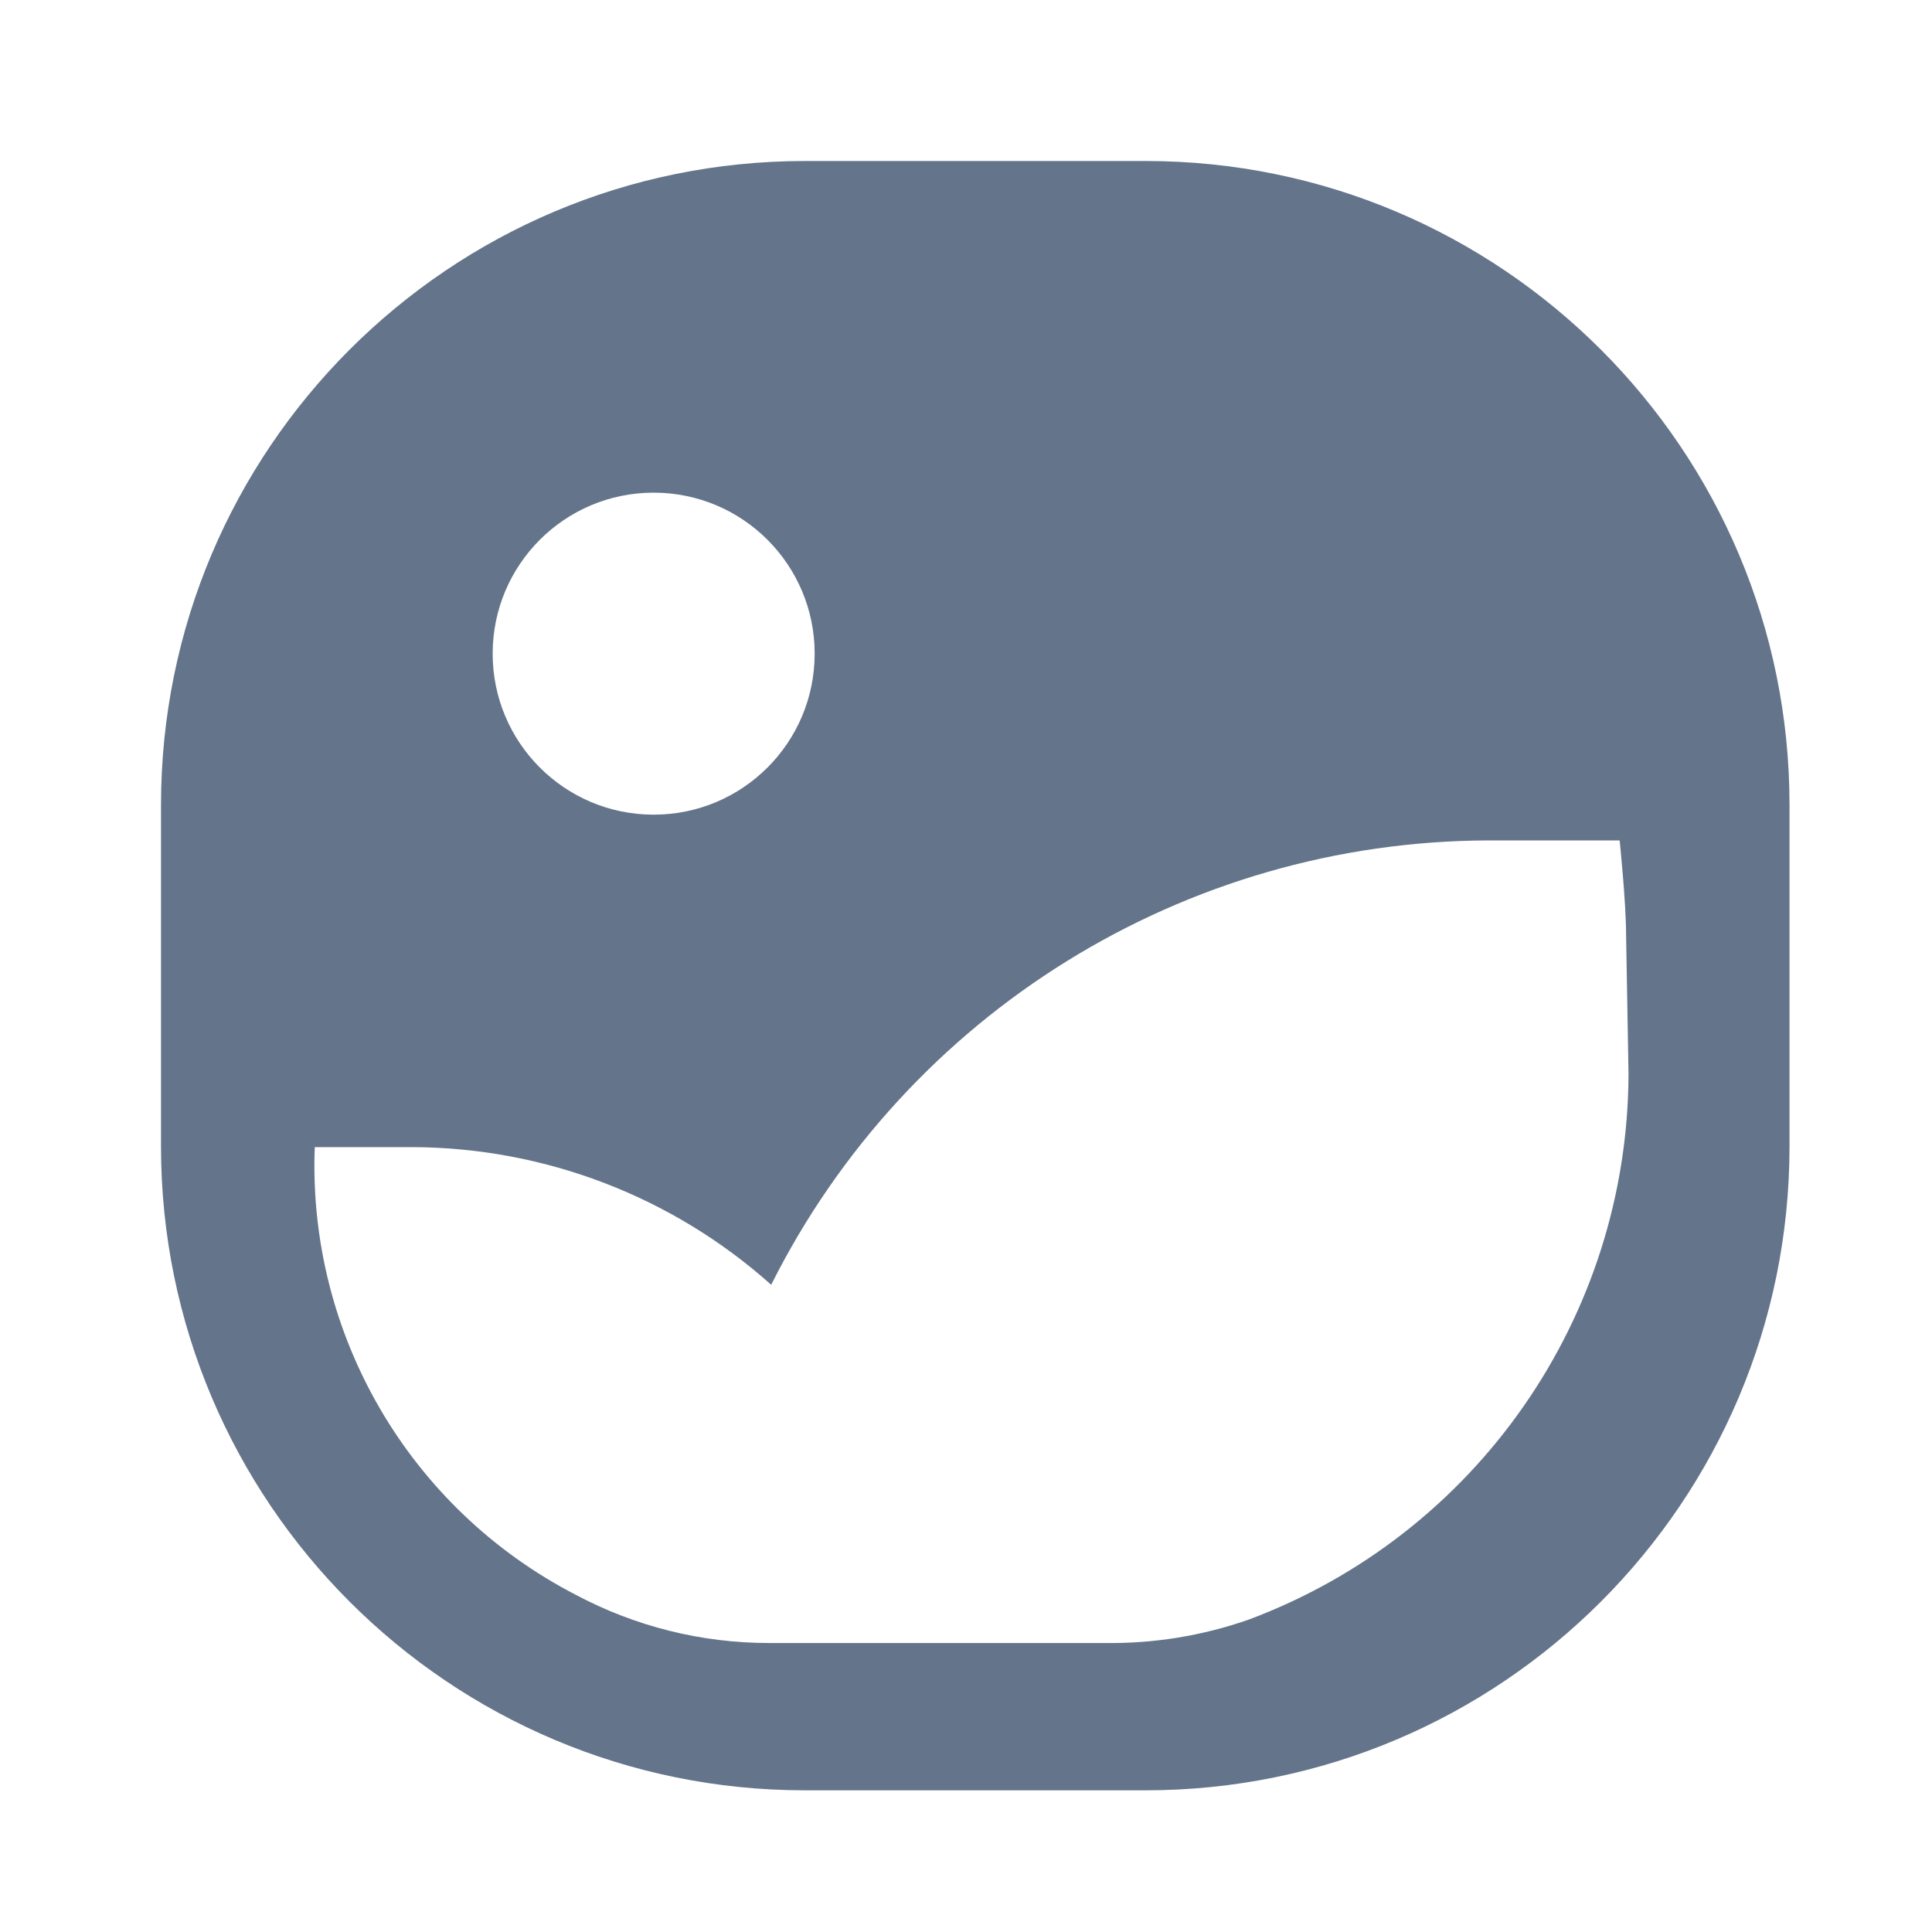
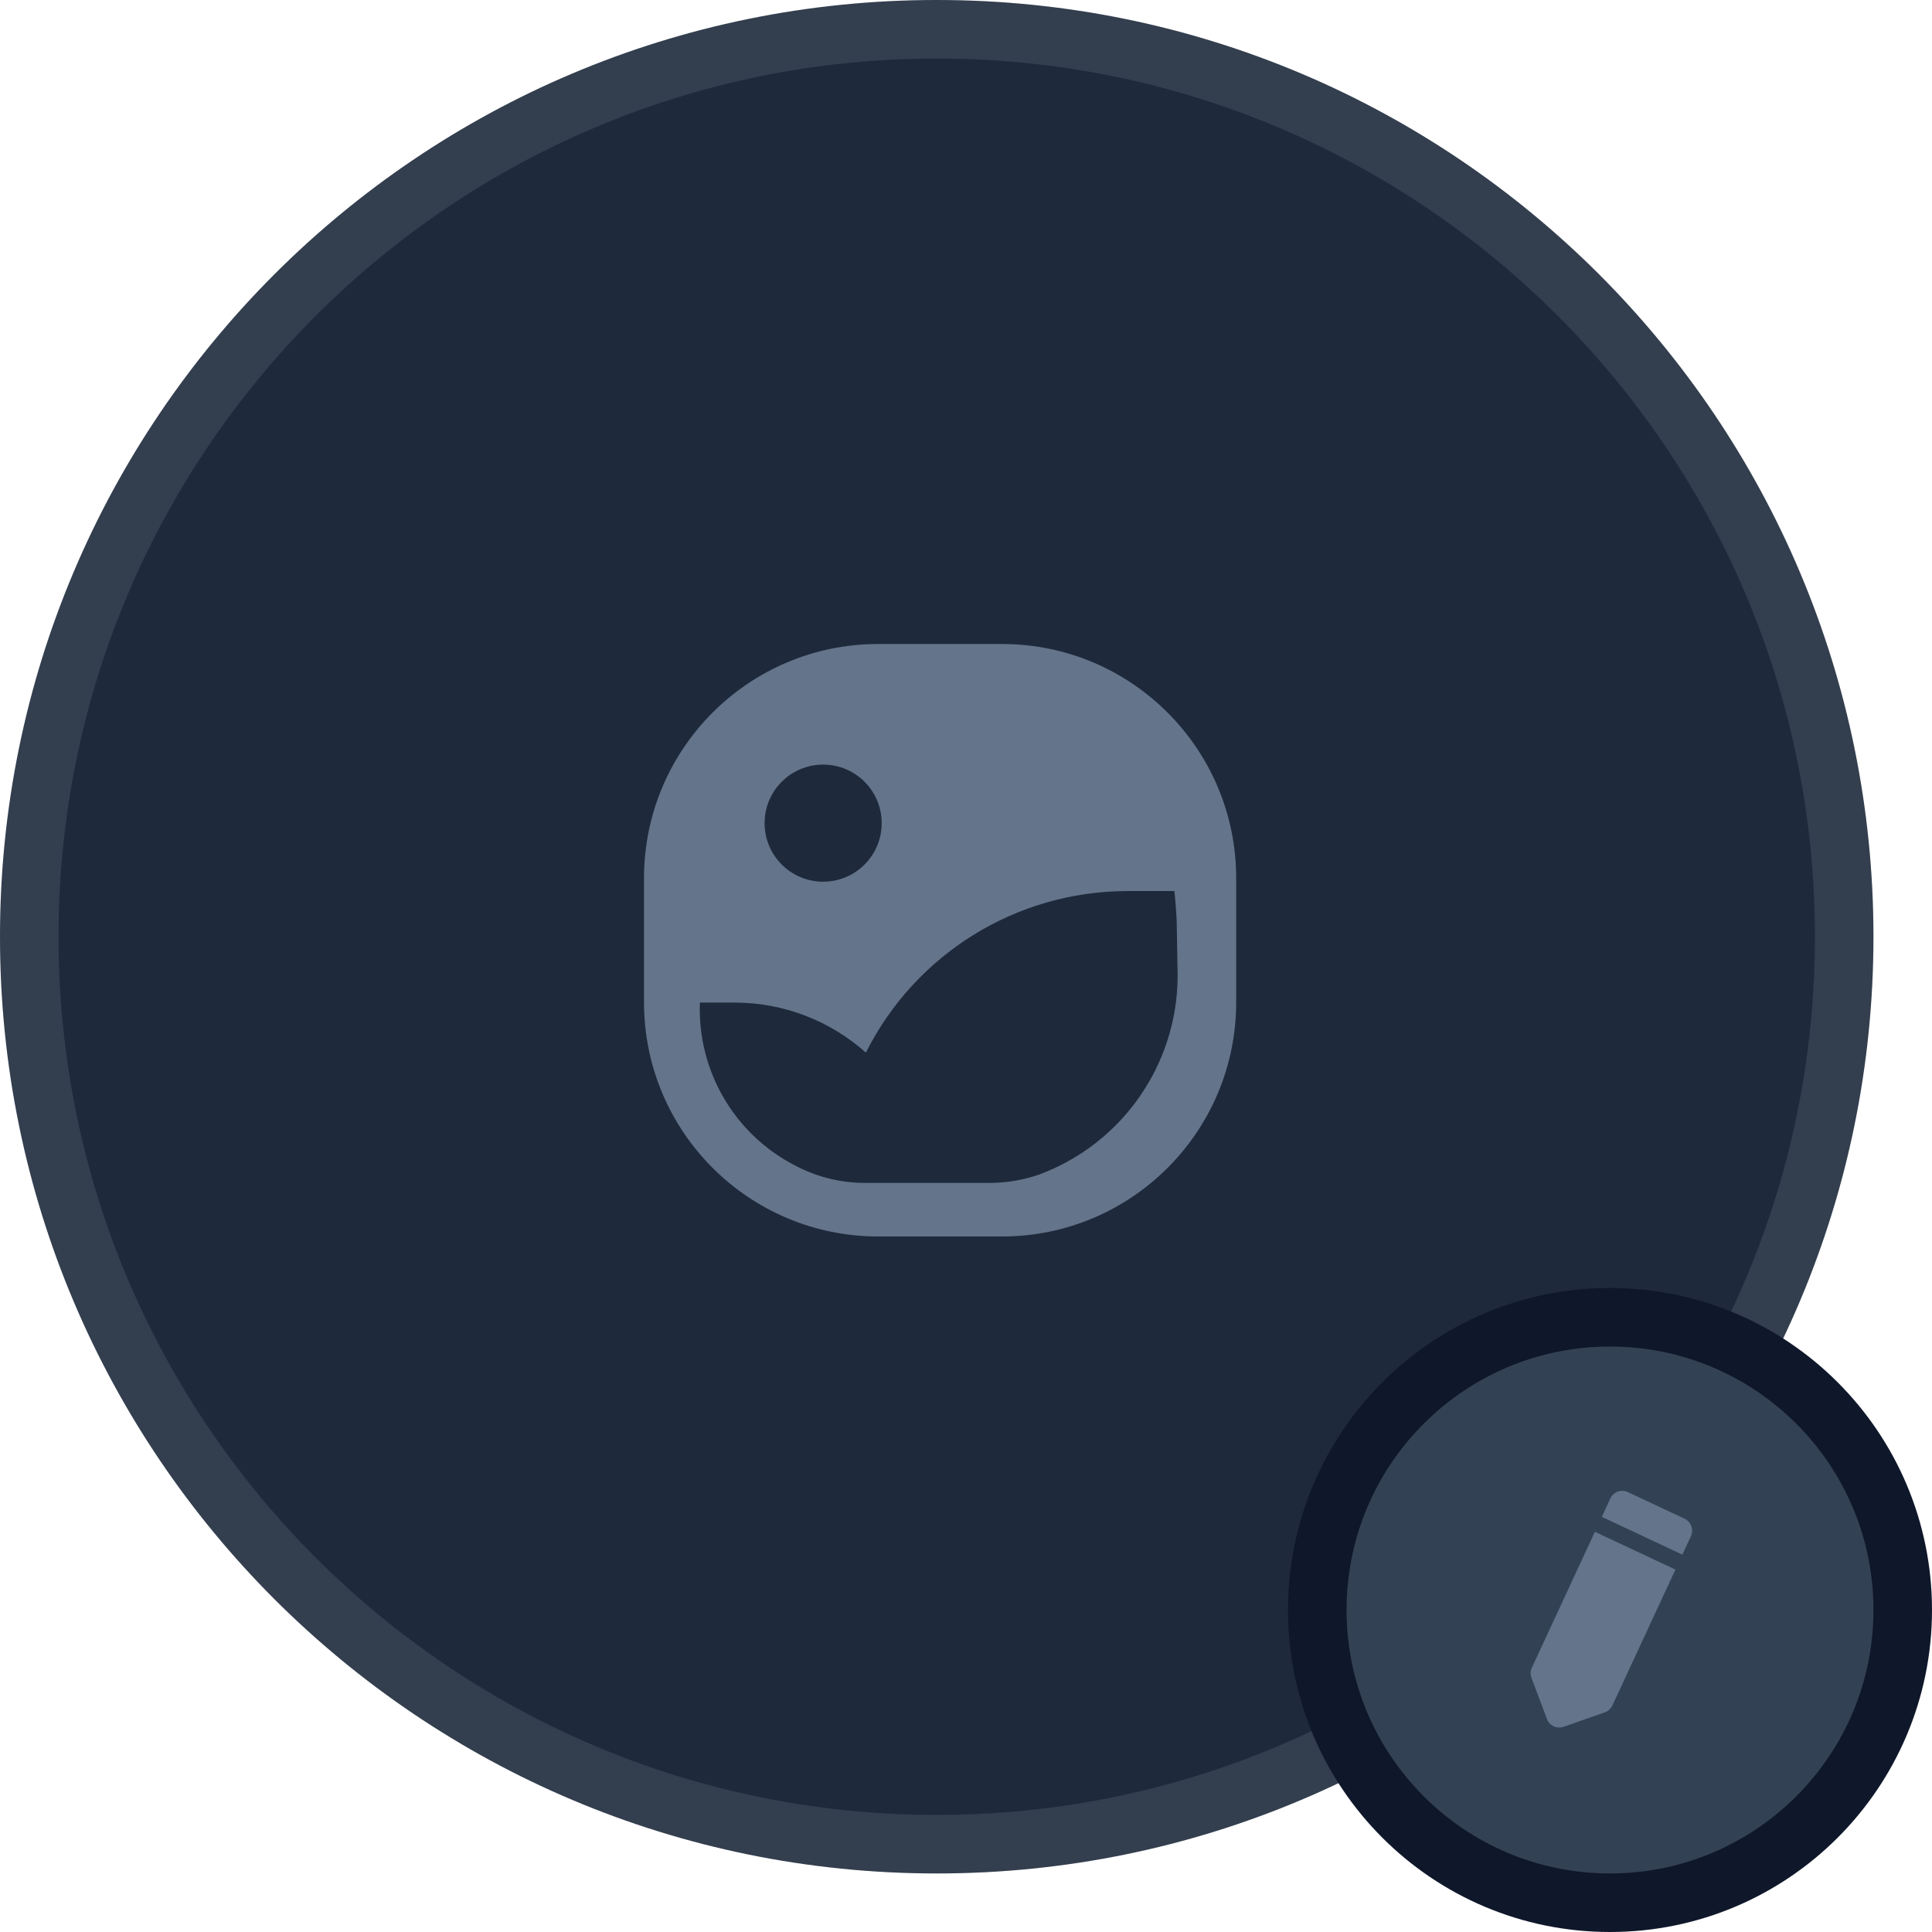
- <svg xmlns="http://www.w3.org/2000/svg" width="24" height="24" viewBox="0 0 24 24" fill="none">
-   <path fill-rule="evenodd" clip-rule="evenodd" d="M14.23 2H10C5.582 2 2 5.582 2 10V14.24C2 18.658 5.582 22.24 10 22.24H14.23C18.648 22.24 22.23 18.658 22.23 14.24V10C22.23 5.582 18.648 2 14.23 2ZM8.12 6.12C9.225 6.12 10.12 7.015 10.12 8.12C10.12 9.225 9.225 10.12 8.12 10.12C7.015 10.12 6.12 9.225 6.12 8.12C6.12 7.015 7.015 6.12 8.12 6.12ZM15.51 20.12C18.341 19.063 20.221 16.362 20.23 13.34L20.2 11.62C20.2 11.21 20.12 10.44 20.12 10.44H18.49C14.716 10.451 11.271 12.586 9.58 15.96C8.353 14.863 6.766 14.255 5.12 14.25H3.91C3.821 16.575 5.083 18.741 7.15 19.81C7.889 20.204 8.713 20.41 9.55 20.41H13.72C14.329 20.419 14.935 20.321 15.51 20.12Z" fill="#64748B" />
+ <svg xmlns="http://www.w3.org/2000/svg" width="66" height="66" viewBox="0 0 66 66" fill="none">
+   <circle cx="32" cy="32" r="32" fill="#1E293B" />
+   <circle cx="32" cy="32" r="31" stroke="#F8FAFC" stroke-opacity="0.1" stroke-width="2" />
+   <circle cx="55" cy="55" r="10" fill="#334155" stroke="#0F172A" stroke-width="2" />
+   <path d="M55.012 51.19C55.116 50.964 55.384 50.867 55.609 50.972L57.545 51.88C57.77 51.986 57.868 52.254 57.764 52.48L55.082 58.26C55.031 58.37 54.938 58.455 54.825 58.495L53.416 58.99C53.185 59.071 52.932 58.953 52.846 58.723L52.318 57.319C52.275 57.206 52.28 57.08 52.331 56.97L55.012 51.19Z" fill="#64748B" />
+   <path d="M53.126 51.381L58.49 53.897" stroke="#334155" stroke-width="0.562" />
+   <path fill-rule="evenodd" clip-rule="evenodd" d="M34.23 22H30C25.582 22 22 25.582 22 30V34.24C22 38.658 25.582 42.24 30 42.24H34.23C38.648 42.24 42.23 38.658 42.23 34.24V30C42.23 25.582 38.648 22 34.23 22ZM28.12 26.12C29.225 26.12 30.12 27.015 30.12 28.12C30.12 29.225 29.225 30.12 28.12 30.12C27.015 30.12 26.12 29.225 26.12 28.12C26.12 27.015 27.015 26.12 28.12 26.12ZM35.51 40.12C38.341 39.063 40.221 36.362 40.23 33.34L40.2 31.62C40.2 31.21 40.12 30.44 40.12 30.44H38.49C34.716 30.451 31.271 32.586 29.58 35.96C28.353 34.863 26.766 34.255 25.12 34.25H23.91C23.821 36.575 25.083 38.742 27.15 39.81C27.889 40.204 28.713 40.41 29.55 40.41H33.72C34.329 40.419 34.935 40.321 35.51 40.12Z" fill="#64748B" />
</svg>
